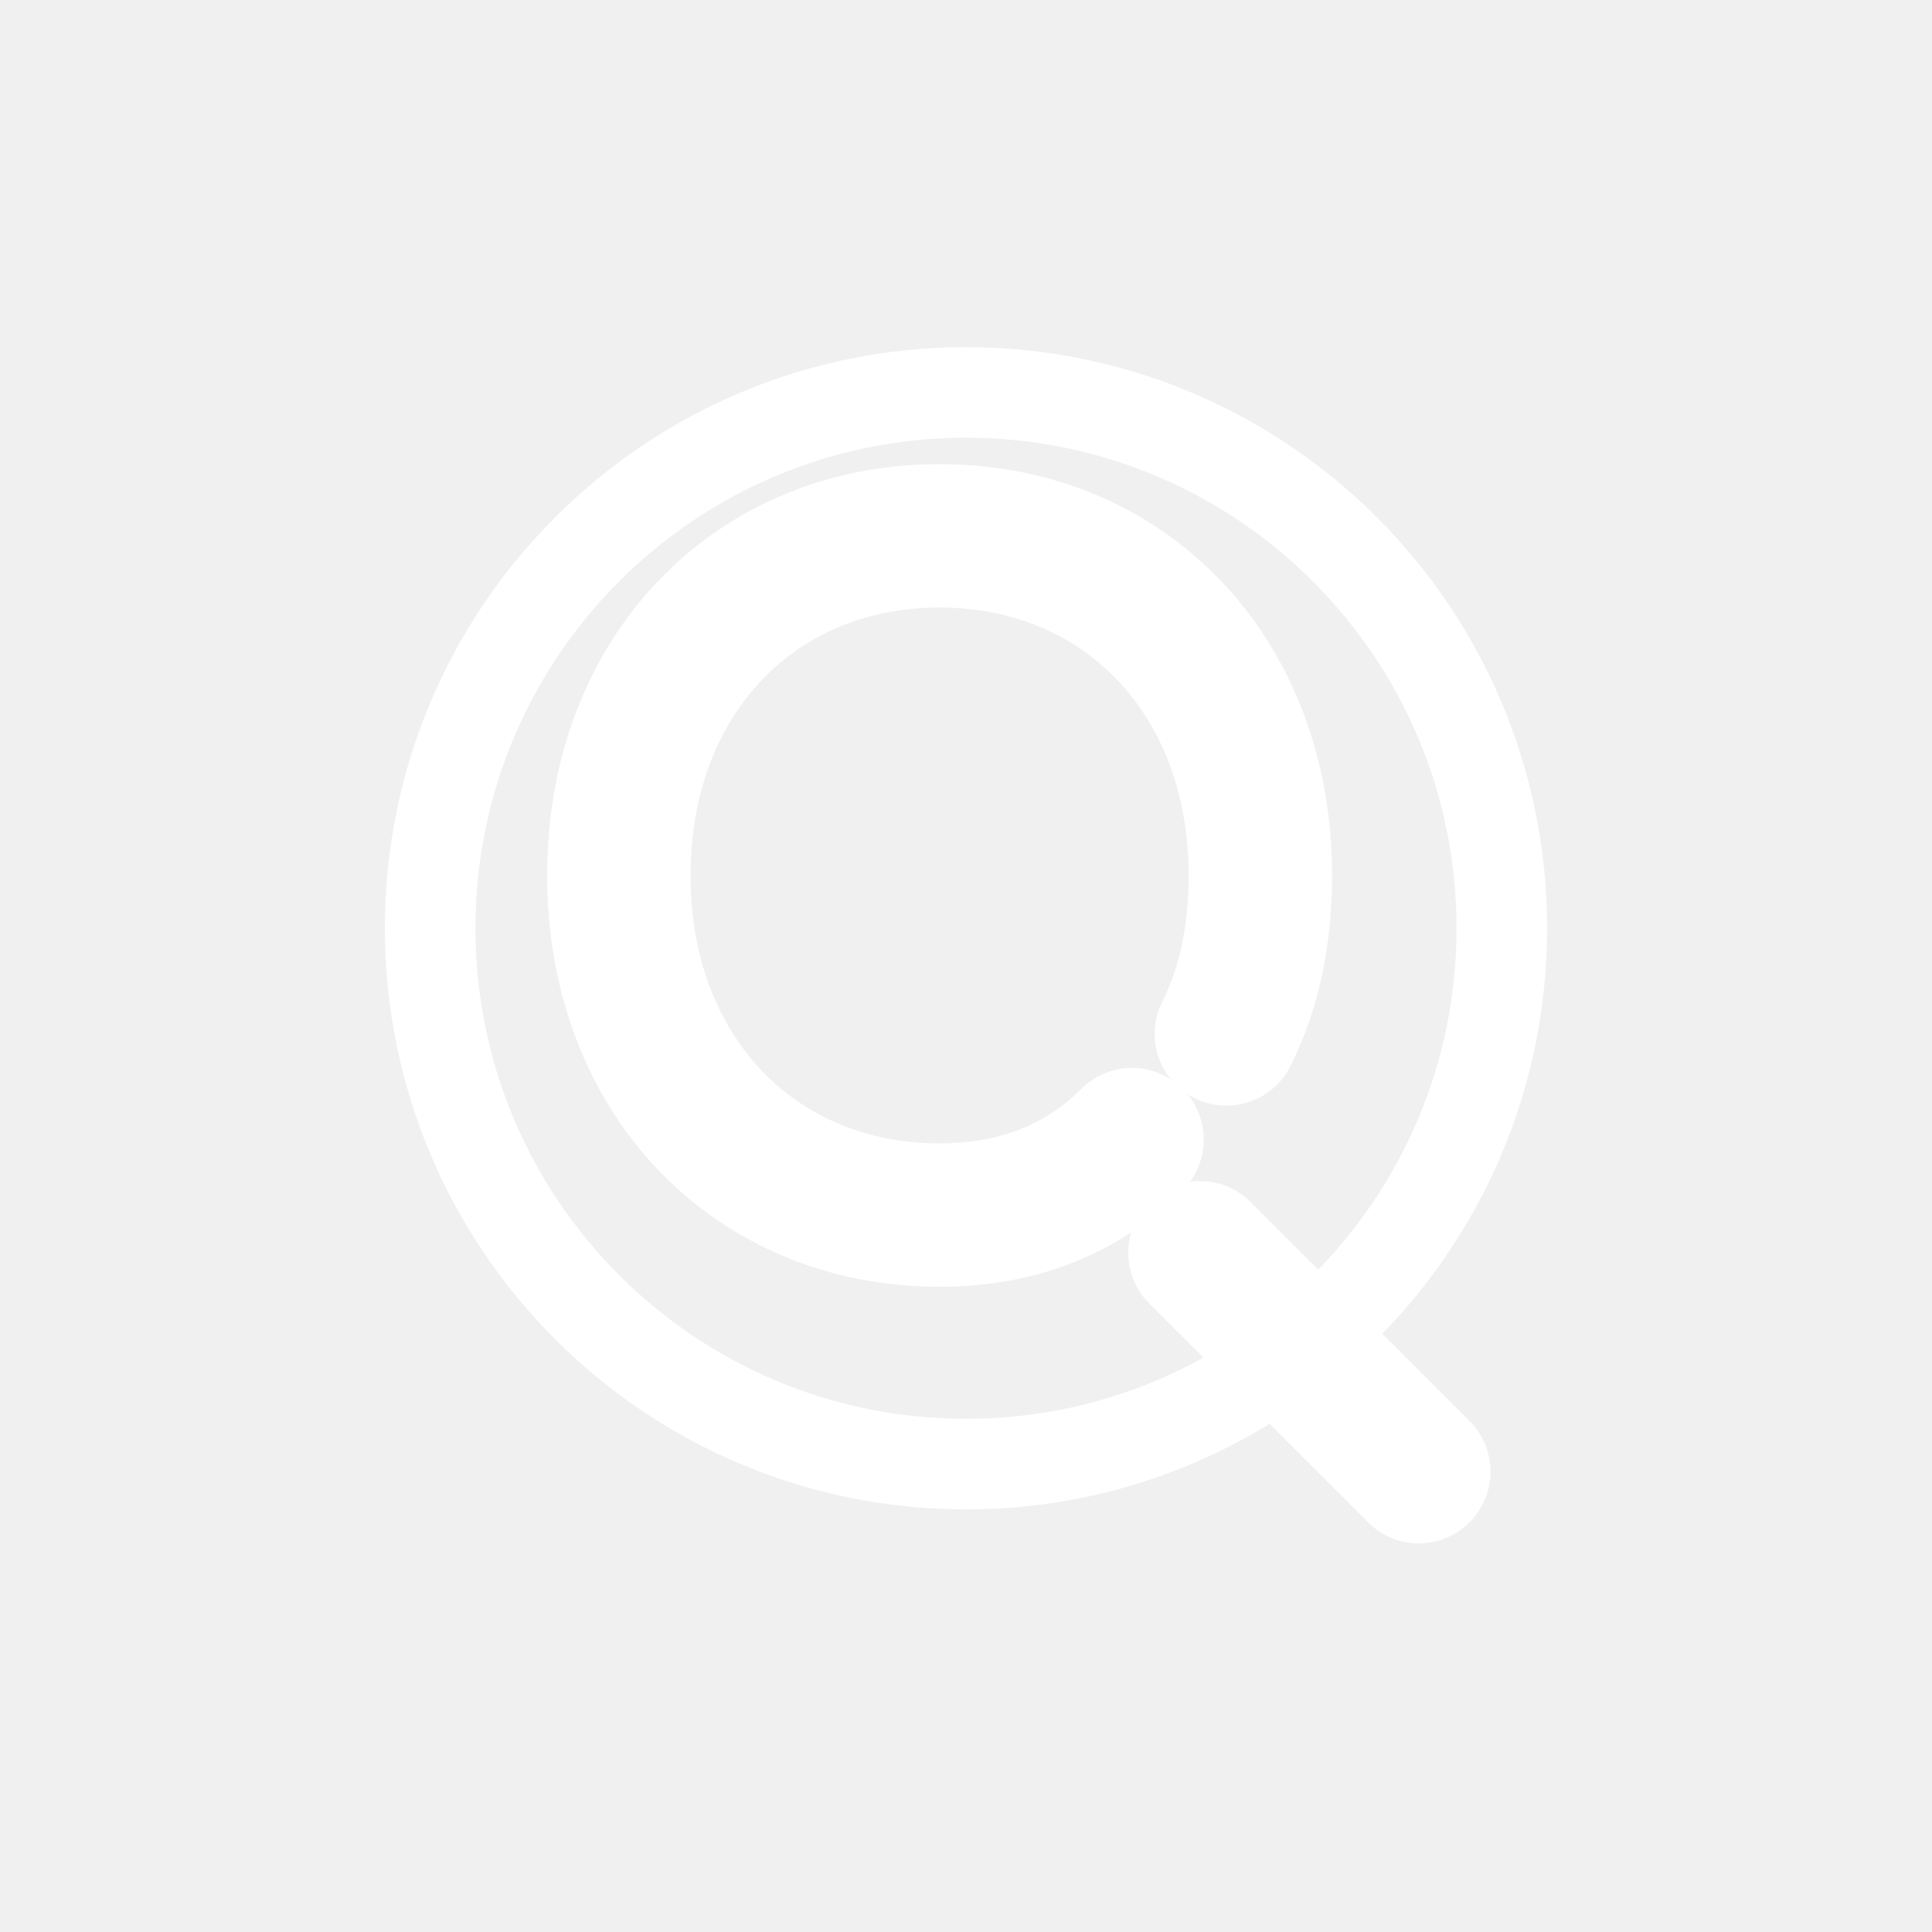
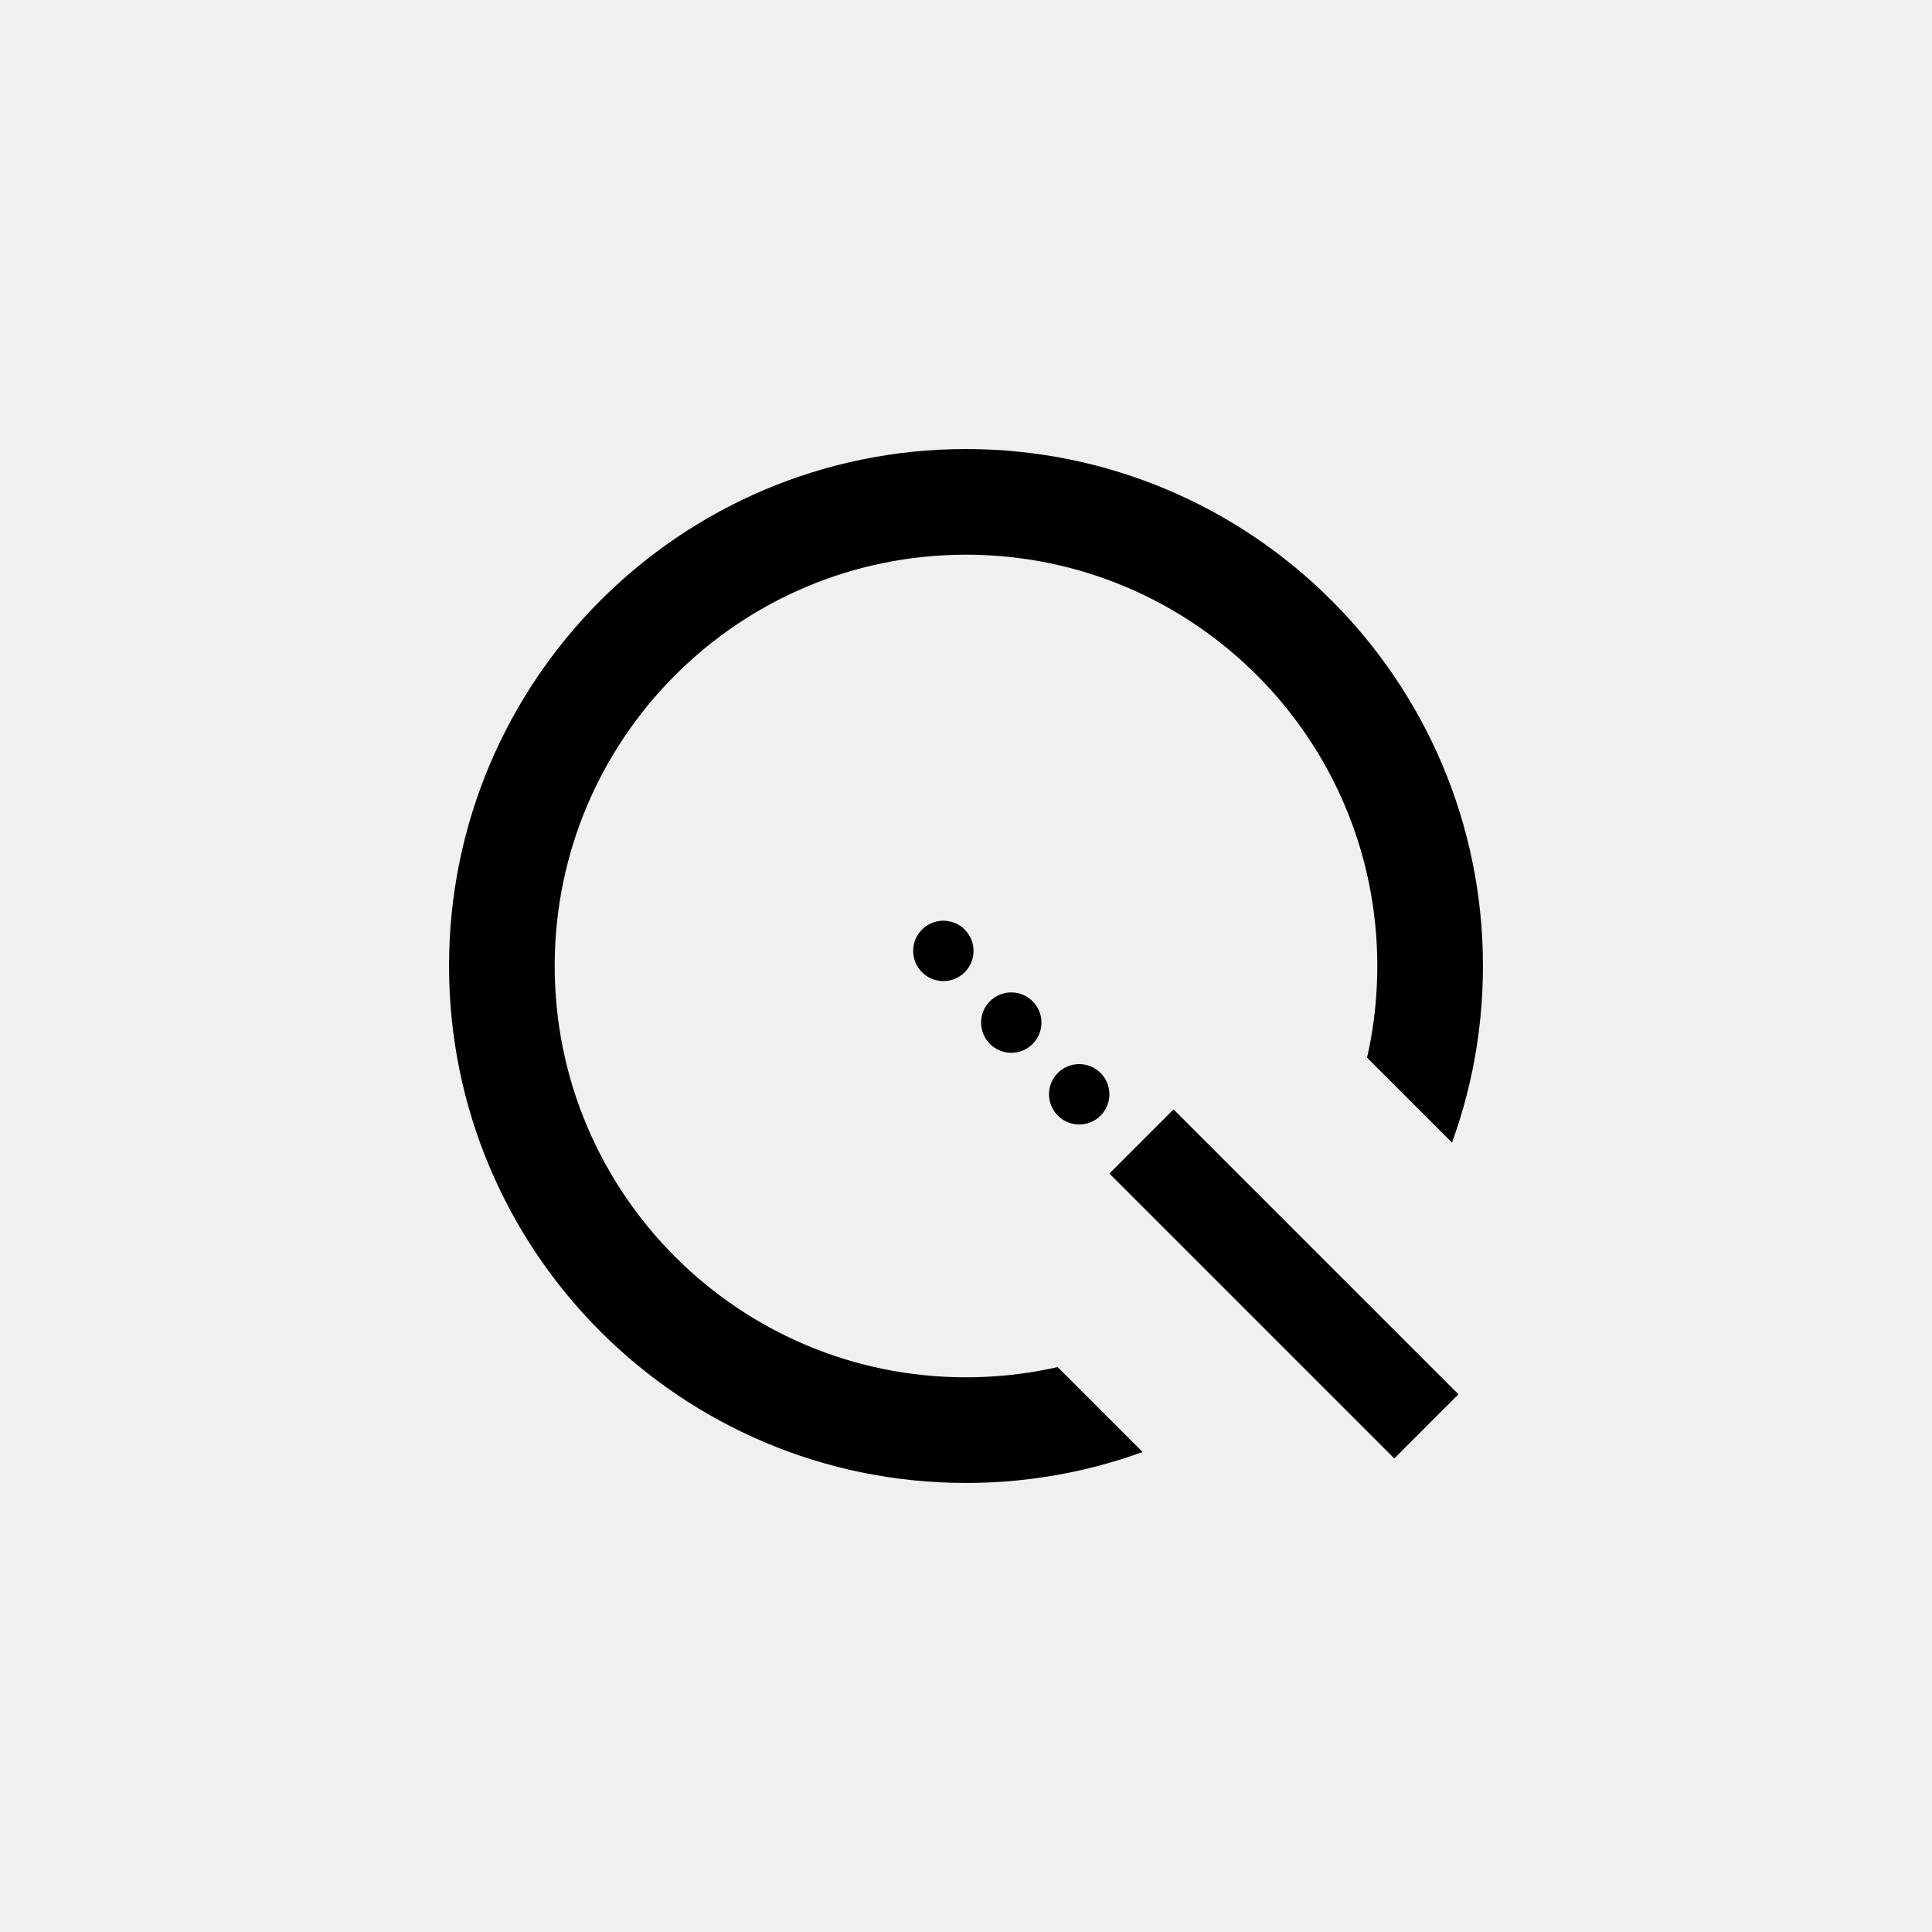
<svg xmlns="http://www.w3.org/2000/svg" viewBox="0 0 1024 1024">
-   <circle cx="512" cy="492" r="284" fill="none" stroke="#FFFFFF" stroke-width="48" />
-   <path d="M636 664l116 116" fill="none" stroke="#FFFFFF" stroke-linecap="round" stroke-width="76" />
-   <path d="M600 604c-26 26-60 40-102 40-98 0-170-74-170-180s72-180 170-180 170 74 170 180c0 32-6 60-18 84" fill="none" stroke="#FFFFFF" stroke-linecap="round" stroke-linejoin="round" stroke-width="76" />
+   <defs>
+     <clipPath id="q-ring-clip">
+       <path clip-rule="evenodd" d="M0 0H1024V1024H0Z M430 594L594 430L1194 1030L1030 1194Z" />
+     </clipPath>
+   </defs>
+   <circle cx="512" cy="512" r="246" fill="none" stroke="#000000" stroke-width="56" clip-path="url(#q-ring-clip)" />
+   <circle cx="500" cy="504" r="16" fill="#000000" />
+   <circle cx="536" cy="542" r="16" fill="#000000" />
+   <circle cx="572" cy="580" r="16" fill="#000000" />
+   <polygon points="622,588 773,739 739,773 588,622" fill="#000000" />
</svg>
